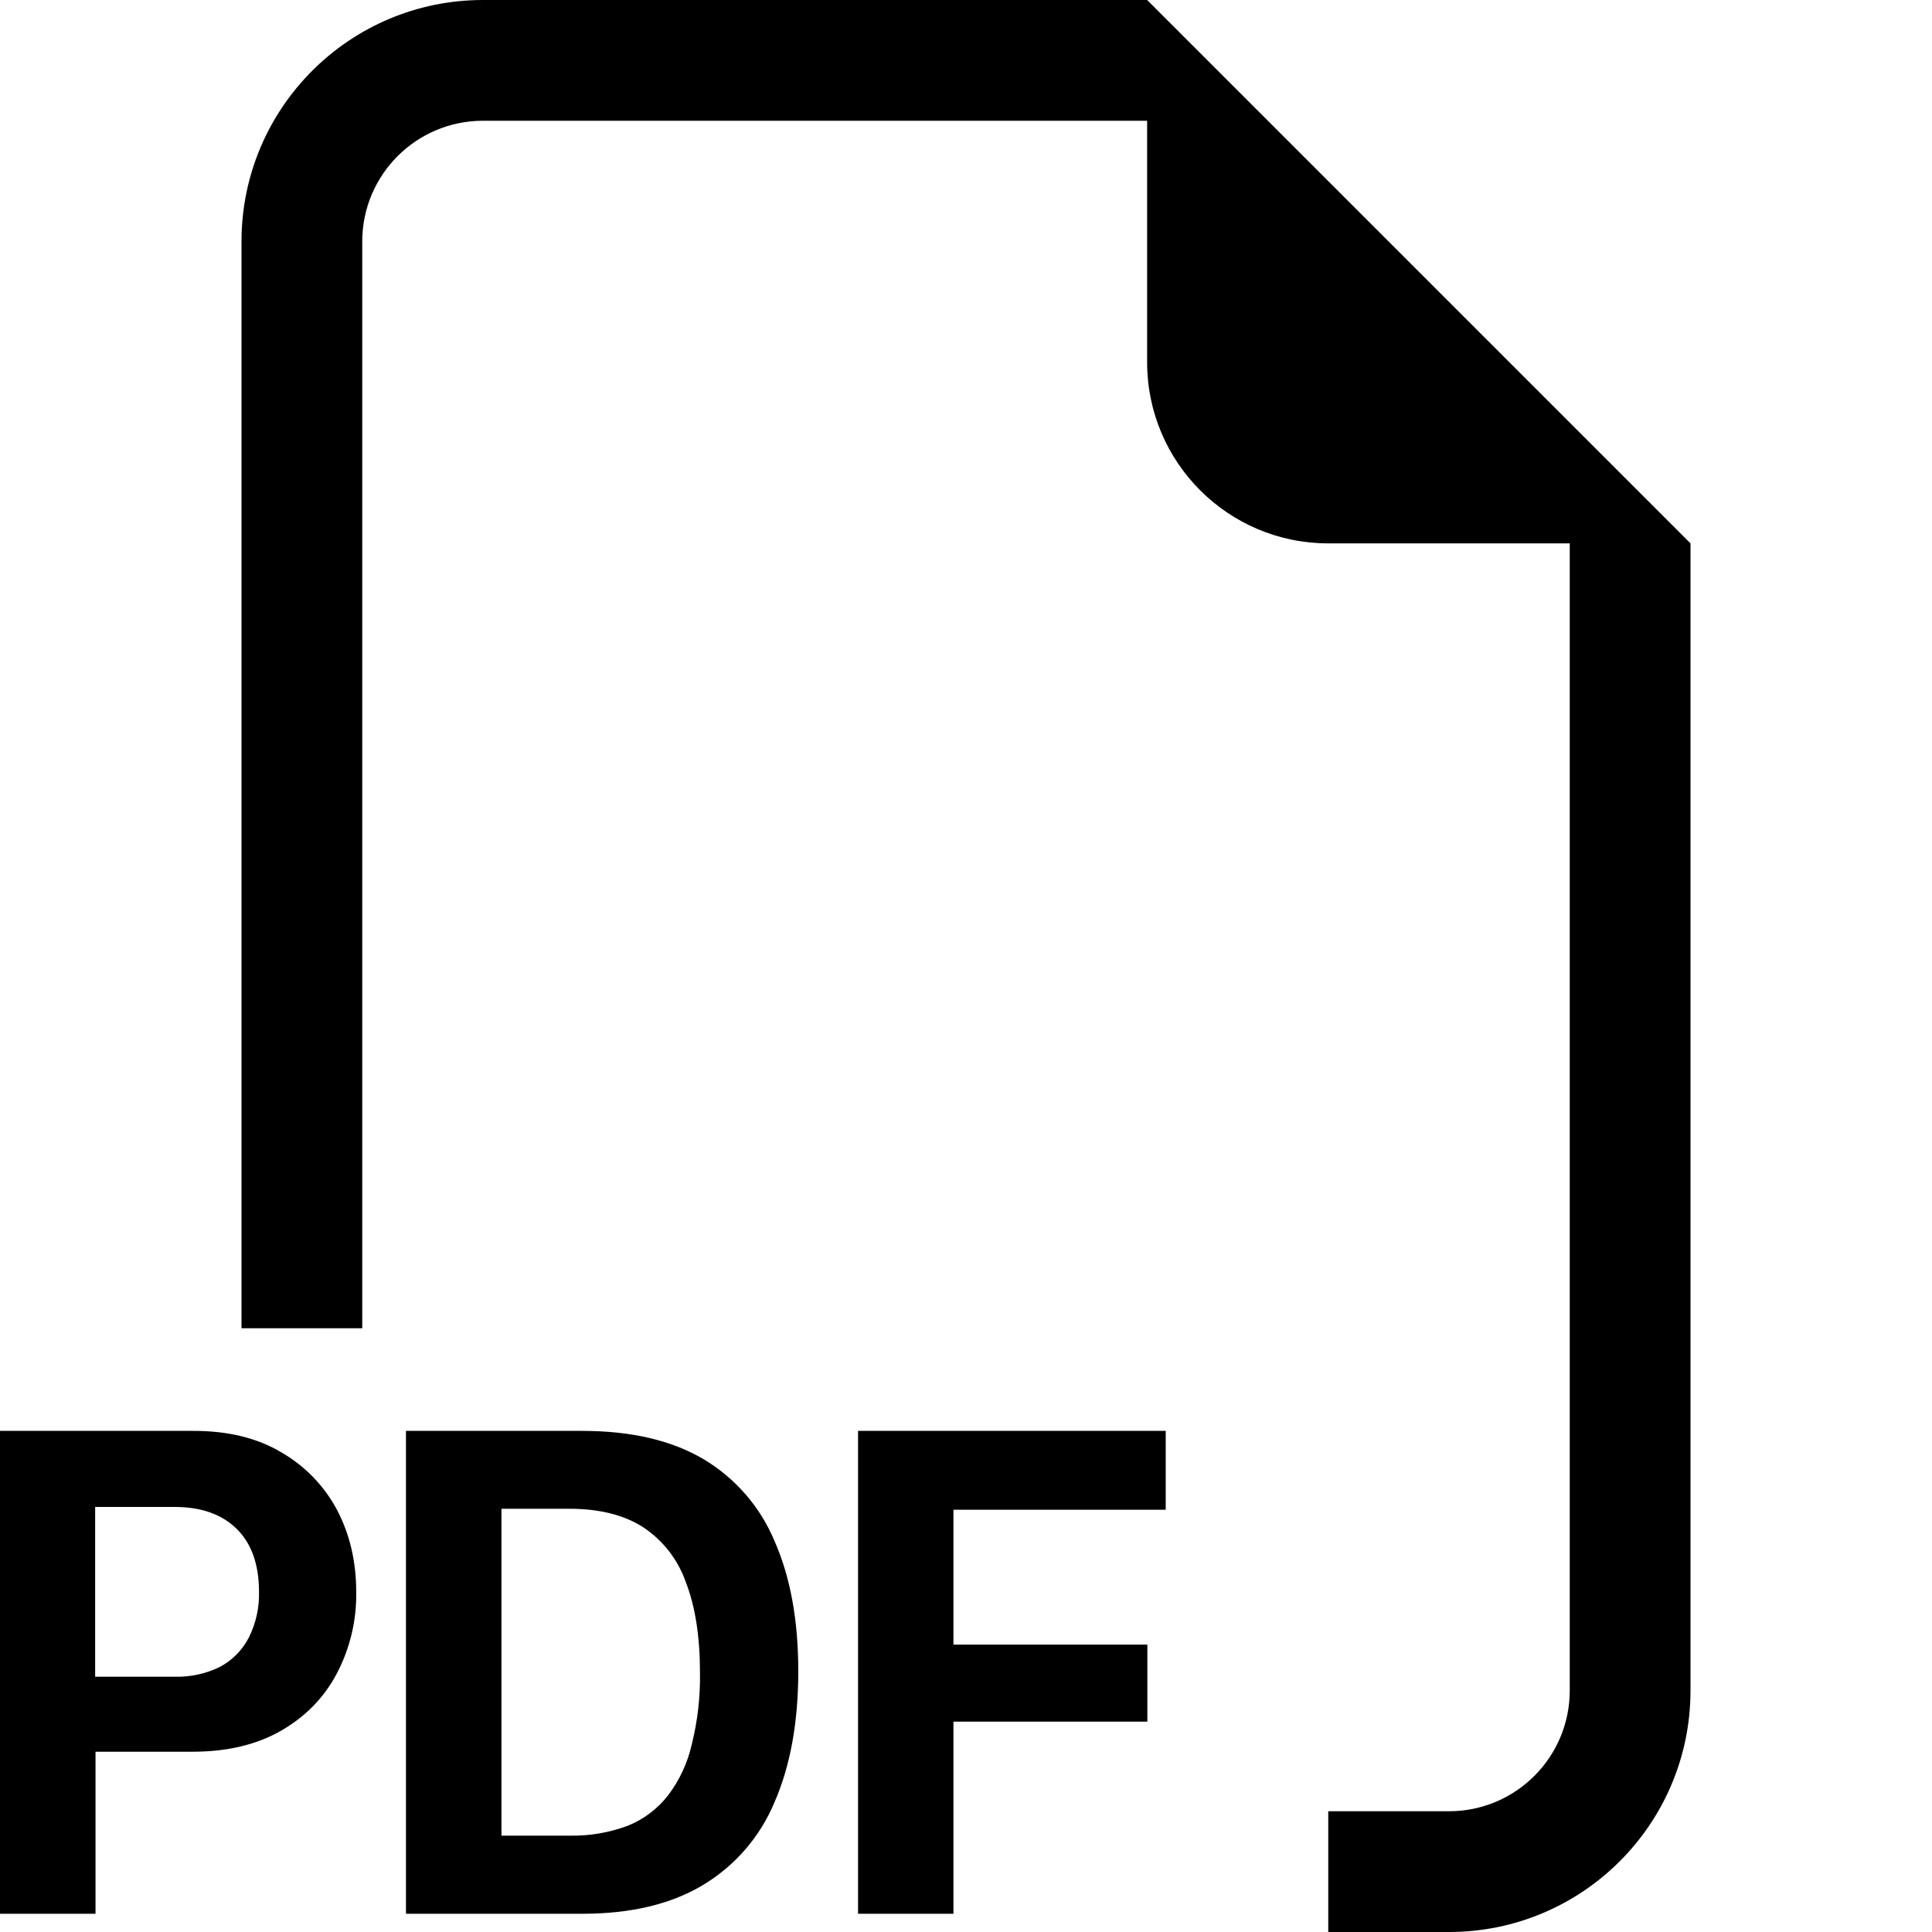
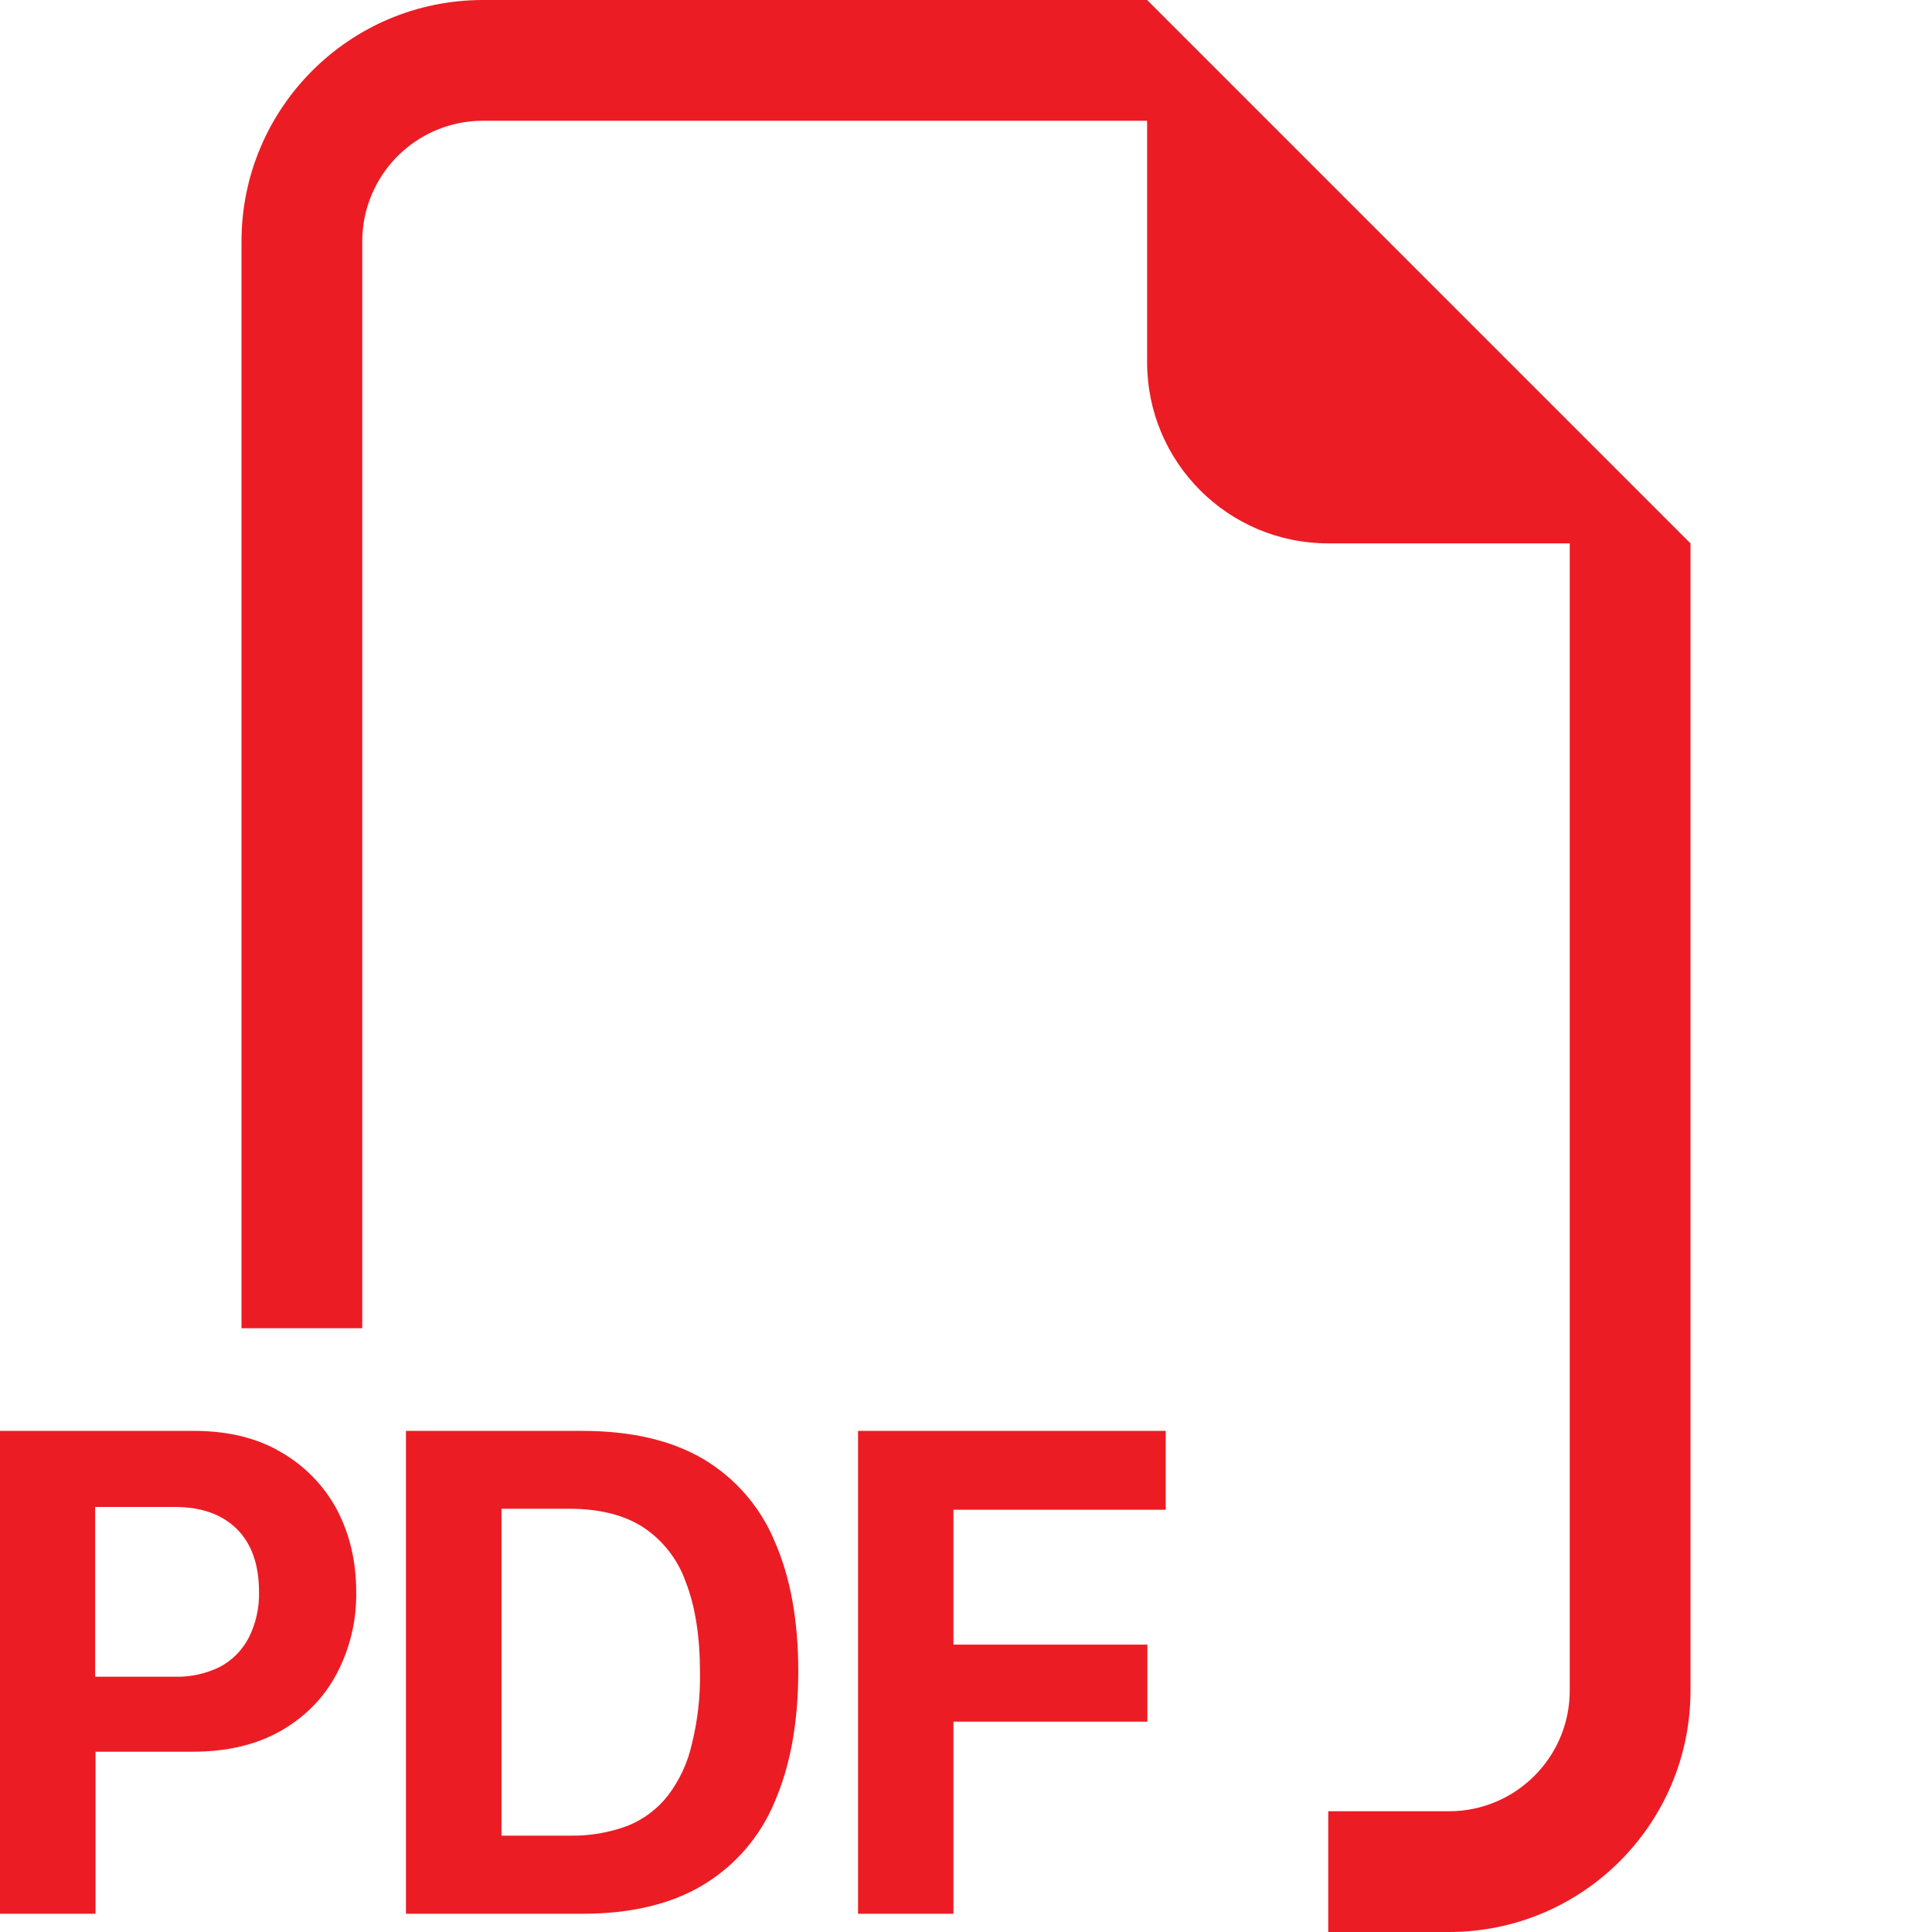
- <svg xmlns="http://www.w3.org/2000/svg" width="16" height="16" fill="currentColor" class="bi bi-filetype-pdf" viewBox="0 0 16 16">
+ <svg xmlns="http://www.w3.org/2000/svg" width="16" height="16" fill="#EC1C24" class="bi bi-filetype-pdf" viewBox="0 0 16 16">
  <path fill-rule="evenodd" d="M14 4.5V14a2 2 0 0 1-2 2h-1v-1h1a1 1 0 0 0 1-1V4.5h-2A1.5 1.5 0 0 1 9.5 3V1H4a1 1 0 0 0-1 1v9H2V2a2 2 0 0 1 2-2h5.5zM1.6 11.85H0v3.999h.791v-1.342h.803q.43 0 .732-.173.305-.175.463-.474a1.4 1.4 0 0 0 .161-.677q0-.375-.158-.677a1.2 1.2 0 0 0-.46-.477q-.3-.18-.732-.179m.545 1.333a.8.8 0 0 1-.085.38.57.57 0 0 1-.238.241.8.8 0 0 1-.375.082H.788V12.48h.66q.327 0 .512.181.185.183.185.522m1.217-1.333v3.999h1.46q.602 0 .998-.237a1.45 1.45 0 0 0 .595-.689q.196-.45.196-1.084 0-.63-.196-1.075a1.43 1.43 0 0 0-.589-.68q-.396-.234-1.005-.234zm.791.645h.563q.371 0 .609.152a.9.9 0 0 1 .354.454q.118.302.118.753a2.3 2.3 0 0 1-.068.592 1.1 1.1 0 0 1-.196.422.8.8 0 0 1-.334.252 1.3 1.3 0 0 1-.483.082h-.563zm3.743 1.763v1.591h-.79V11.85h2.548v.653H7.896v1.117h1.606v.638z" />
</svg>
